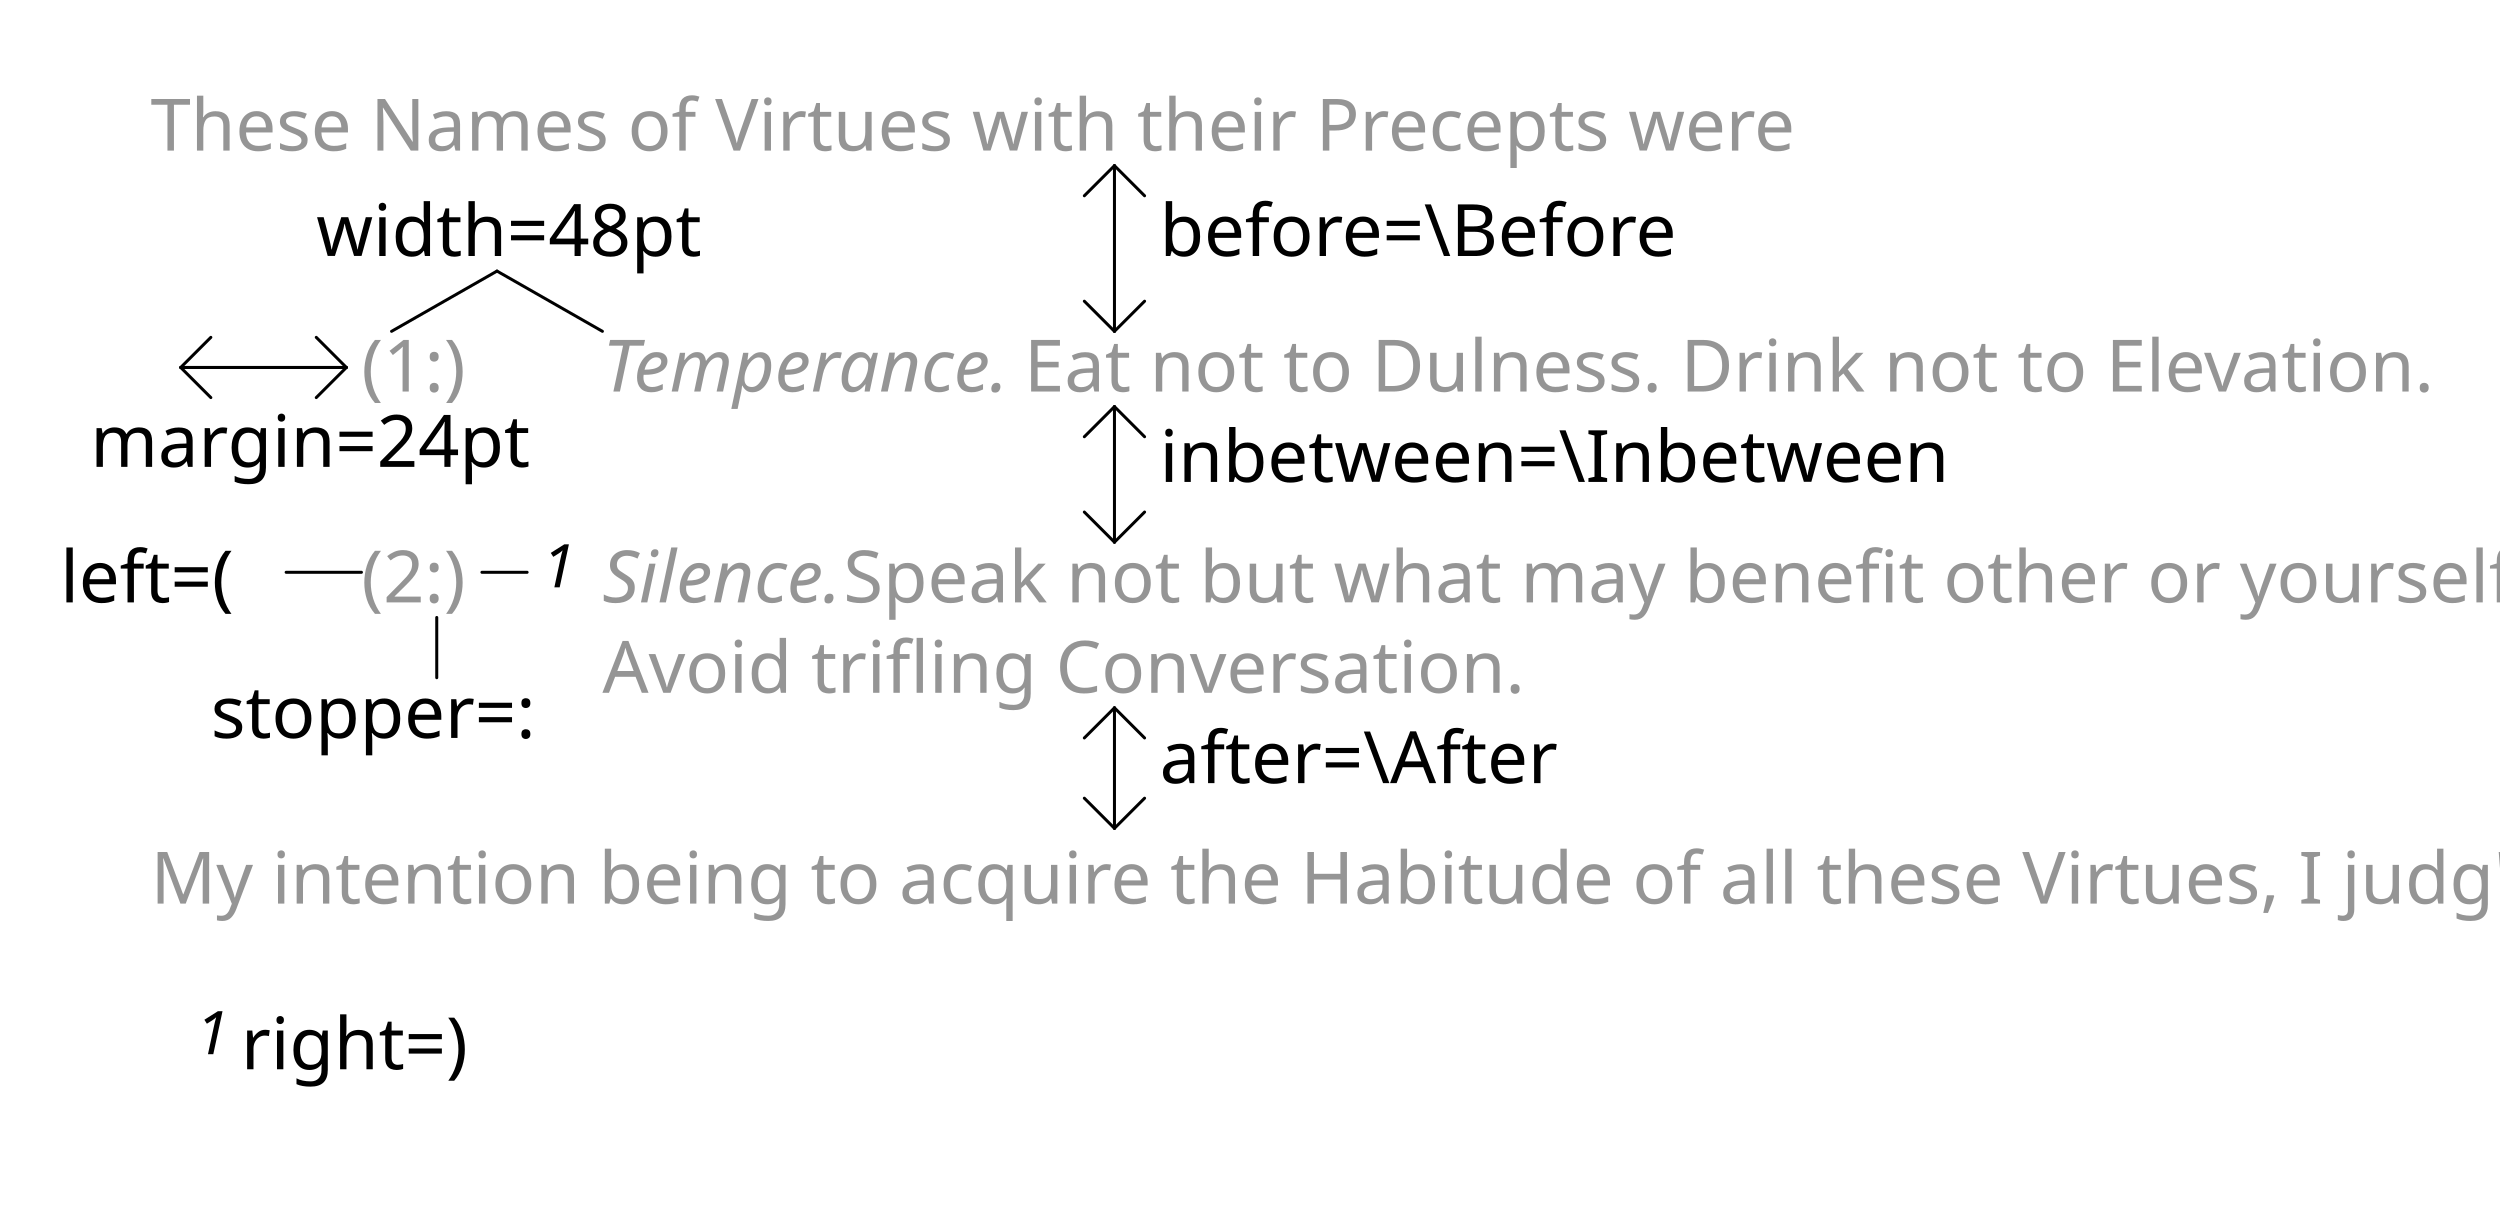
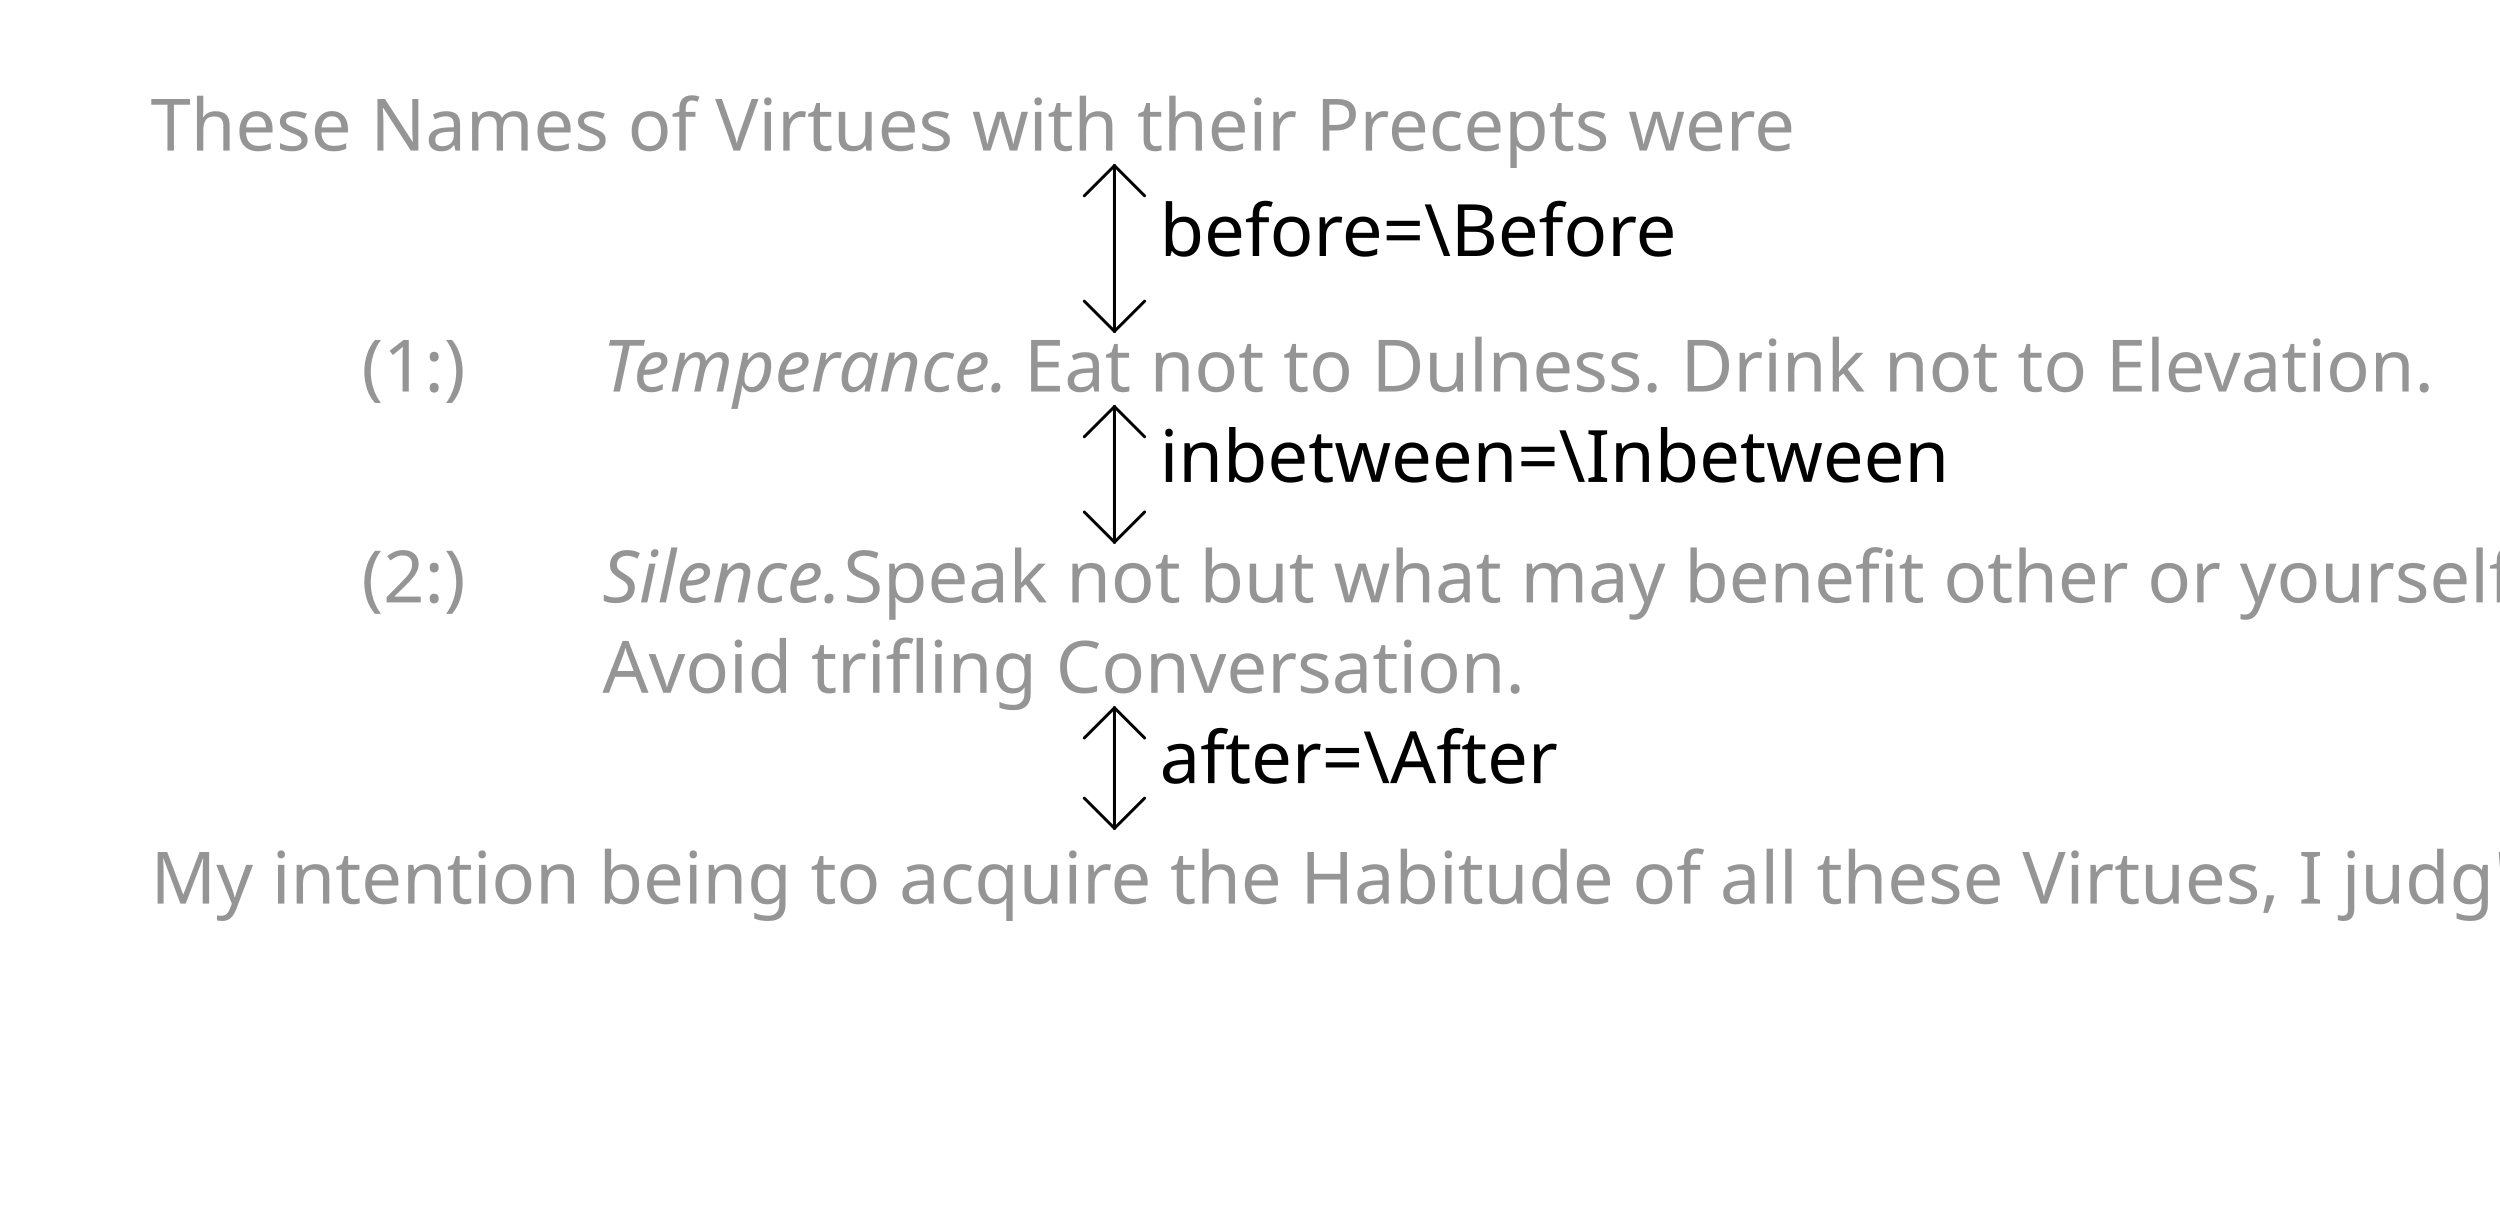
<svg xmlns="http://www.w3.org/2000/svg" width="830" height="400">
  <g>
    <defs>
</defs>
    <text x="50" y="50" font-size="24" font-family="Bitstream Charter" fill-opacity="1.0" fill="#959595">
These Names of Virtues with their Precepts were
</text>
    <text x="120" y="130" font-size="24" font-family="Bitstream Charter" fill-opacity="1.0" fill="#959595">
(1:) 
</text>
    <text x="200" y="130" font-size="24" font-family="Bitstream Charter" fill-opacity="1.0" fill="#959595" font-style="italic">
Temperance.
</text>
    <text x="340" y="130" font-size="24" font-family="Bitstream Charter" fill-opacity="1.0" fill="#959595">
Eat not to Dulness. Drink not to Elevation.
</text>
    <text x="200" y="200" font-size="24" font-family="Bitstream Charter" fill-opacity="1.0" fill="#959595" font-style="italic">
Silence. 
</text>
    <text x="280" y="200" font-size="24" font-family="Bitstream Charter" fill-opacity="1.0" fill="#959595">
Speak not but what may benefit other or yourself. 
</text>
    <text x="120" y="200" font-size="24" font-family="Bitstream Charter" fill-opacity="1.0" fill="#959595">
    (2:)
</text>
    <text x="200" y="230" font-size="24" font-family="Bitstream Charter" fill-opacity="1.0" fill="#959595">Avoid 
trifling Conversation.
</text>
    <text x="50" y="300" font-size="24" font-family="Bitstream Charter" fill-opacity="1.0" fill="#959595"> 
    My intention being to acquire the Habitude of all these Virtues, I judg'd it would
</text>
    <line x1="370.0" y1="55" x2="370.0" y2="110.0" stroke="#000000" stroke-width="1.0" stroke-opacity="1.0" stroke-linecap="round" />
    <line x1="370.0" y1="55" x2="380.0" y2="65.0" stroke="#000000" stroke-width="1.0" stroke-opacity="1.0" stroke-linecap="round" />
    <line x1="370.0" y1="55" x2="360.0" y2="65.0" stroke="#000000" stroke-width="1.0" stroke-opacity="1.0" stroke-linecap="round" />
    <line x1="370.0" y1="110" x2="360.0" y2="100.0" stroke="#000000" stroke-width="1.0" stroke-opacity="1.0" stroke-linecap="round" />
    <line x1="370.0" y1="110" x2="380.0" y2="100.0" stroke="#000000" stroke-width="1.0" stroke-opacity="1.0" stroke-linecap="round" />
    <line x1="370.0" y1="135" x2="370.0" y2="180.0" stroke="#000000" stroke-width="1.0" stroke-opacity="1.0" stroke-linecap="round" />
    <line x1="370.0" y1="135" x2="380.0" y2="145.0" stroke="#000000" stroke-width="1.0" stroke-opacity="1.0" stroke-linecap="round" />
    <line x1="370.0" y1="135" x2="360.0" y2="145.0" stroke="#000000" stroke-width="1.0" stroke-opacity="1.0" stroke-linecap="round" />
    <line x1="370.0" y1="180" x2="360.0" y2="170.0" stroke="#000000" stroke-width="1.0" stroke-opacity="1.0" stroke-linecap="round" />
    <line x1="370.0" y1="180" x2="380.0" y2="170.0" stroke="#000000" stroke-width="1.0" stroke-opacity="1.0" stroke-linecap="round" />
    <line x1="370.0" y1="235" x2="370.0" y2="275.0" stroke="#000000" stroke-width="1.0" stroke-opacity="1.0" stroke-linecap="round" />
    <line x1="370.0" y1="235" x2="380.0" y2="245.0" stroke="#000000" stroke-width="1.0" stroke-opacity="1.0" stroke-linecap="round" />
    <line x1="370.0" y1="235" x2="360.0" y2="245.0" stroke="#000000" stroke-width="1.0" stroke-opacity="1.0" stroke-linecap="round" />
    <line x1="370.0" y1="275" x2="360.0" y2="265.0" stroke="#000000" stroke-width="1.0" stroke-opacity="1.0" stroke-linecap="round" />
    <line x1="370.0" y1="275" x2="380.0" y2="265.0" stroke="#000000" stroke-width="1.0" stroke-opacity="1.0" stroke-linecap="round" />
-     <line x1="115.0" y1="122" x2="60.0" y2="122.0" stroke="#000000" stroke-width="1.0" stroke-opacity="1.0" stroke-linecap="round" />
-     <line x1="115.0" y1="122" x2="105.0" y2="132.0" stroke="#000000" stroke-width="1.0" stroke-opacity="1.0" stroke-linecap="round" />
-     <line x1="115.0" y1="122" x2="105.0" y2="112.0" stroke="#000000" stroke-width="1.0" stroke-opacity="1.0" stroke-linecap="round" />
-     <line x1="60.0" y1="122" x2="70.0" y2="112.0" stroke="#000000" stroke-width="1.0" stroke-opacity="1.0" stroke-linecap="round" />
-     <line x1="60.0" y1="122" x2="70.0" y2="132.0" stroke="#000000" stroke-width="1.0" stroke-opacity="1.0" stroke-linecap="round" />
-     <line x1="130.0" y1="110" x2="165.0" y2="90.0" stroke="#000000" stroke-width="1.0" stroke-opacity="1.0" stroke-linecap="round" />
-     <line x1="200.0" y1="110" x2="165.0" y2="90.0" stroke="#000000" stroke-width="1.0" stroke-opacity="1.0" stroke-linecap="round" />
-     <line x1="120.0" y1="190" x2="95.0" y2="190.0" stroke="#000000" stroke-width="1.0" stroke-opacity="1.0" stroke-linecap="round" />
-     <line x1="160.0" y1="190" x2="175.0" y2="190.0" stroke="#000000" stroke-width="1.0" stroke-opacity="1.0" stroke-linecap="round" />
-     <line x1="145.0" y1="205" x2="145.0" y2="225.0" stroke="#000000" stroke-width="1.0" stroke-opacity="1.0" stroke-linecap="round" />
    <text x="385" y="85" font-size="24" font-family="Bitstream Charter" fill-opacity="1.0" fill="#000000">
before=\Before
</text>
    <text x="385" y="160" font-size="24" font-family="Bitstream Charter" fill-opacity="1.0" fill="#000000">
inbetween=\Inbetween
 
</text>
    <text x="385" y="260" font-size="24" font-family="Bitstream Charter" fill-opacity="1.0" fill="#000000">
after=\After
</text>
-     <text x="30" y="155" font-size="24" font-family="Bitstream Charter" fill-opacity="1.0" fill="#000000">
- margin=24pt
- </text>
-     <text x="105" y="85" font-size="24" font-family="Bitstream Charter" fill-opacity="1.0" fill="#000000">
- width=48pt
- </text>
-     <text x="20" y="200" font-size="24" font-family="Bitstream Charter" fill-opacity="1.0" fill="#000000">
-     left=(
- </text>
-     <text x="180" y="195" font-size="20" font-family="Bitstream Charter" fill-opacity="1.0" fill="#000000" font-style="italic">
- 1
- </text>
-     <text x="70" y="245" font-size="24" font-family="Bitstream Charter" fill-opacity="1.0" fill="#000000">
- stopper=:
- </text>
-     <text x="65" y="350" font-size="20" font-family="Bitstream Charter" fill-opacity="1.0" fill="#000000" font-style="italic">
- 1
- </text>
-     <text x="80" y="355" font-size="24" font-family="Bitstream Charter" fill-opacity="1.0" fill="#000000">
- right=)
- 
- </text>
  </g>
</svg>
